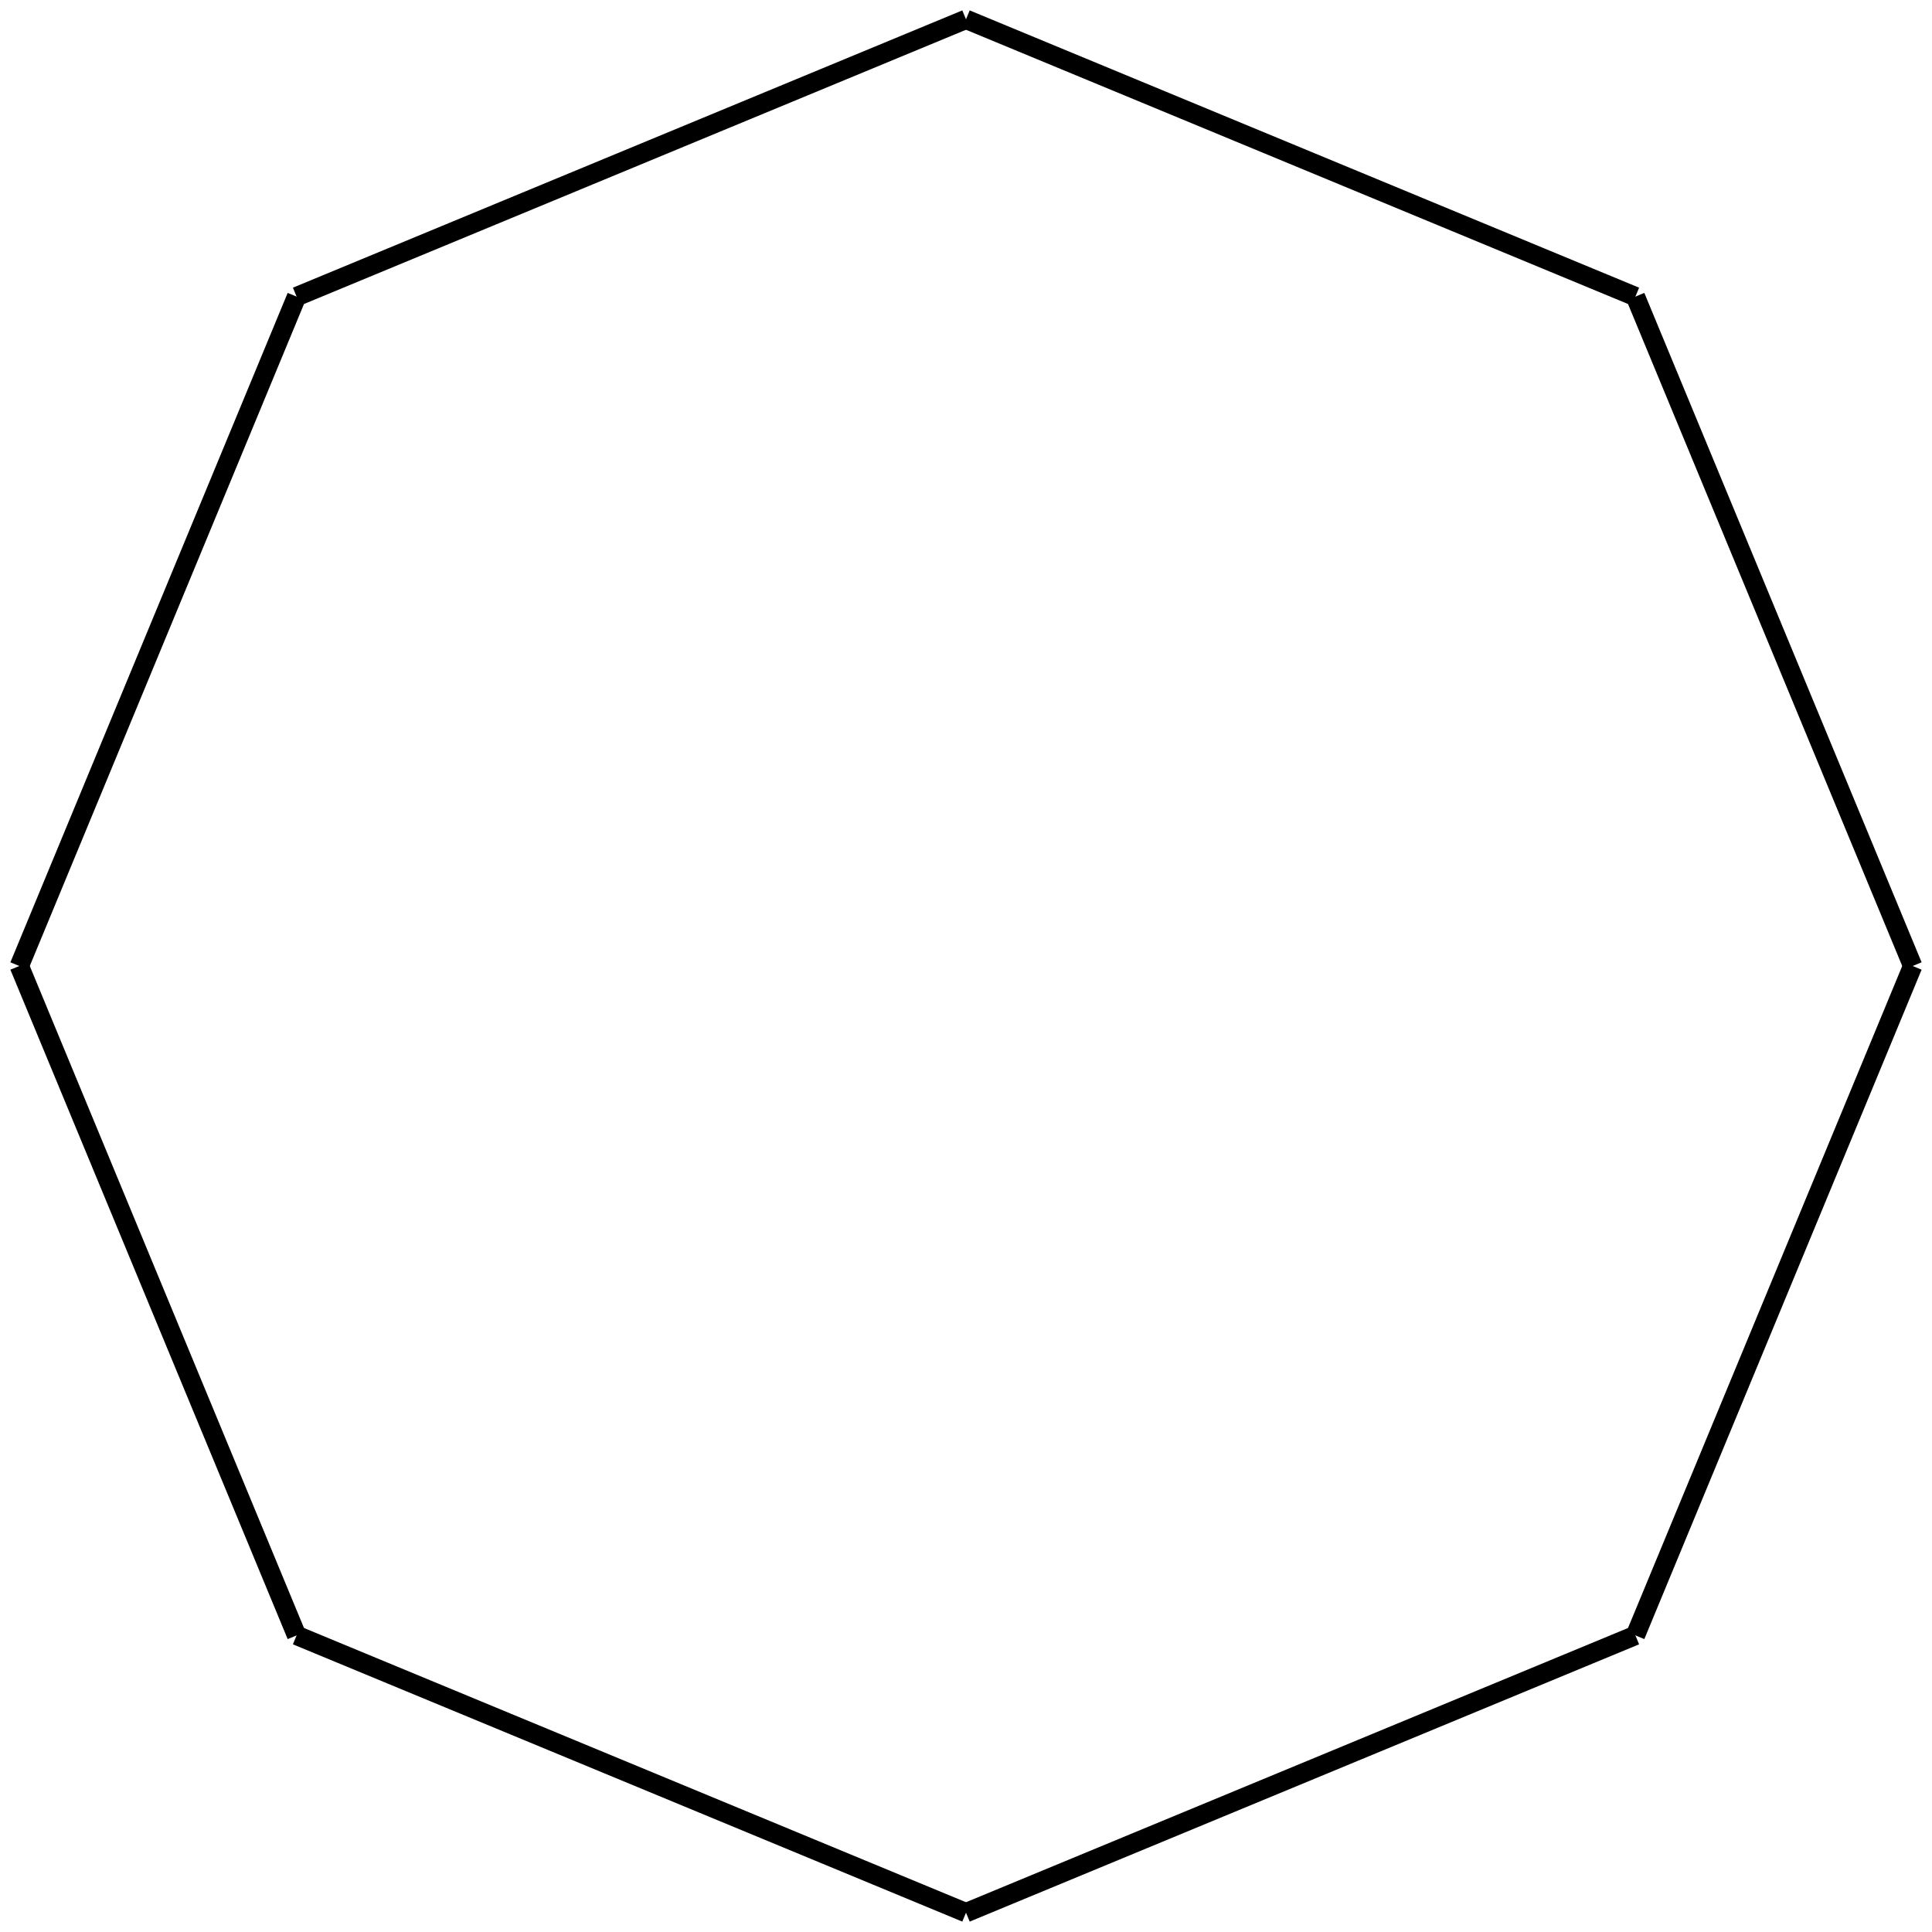
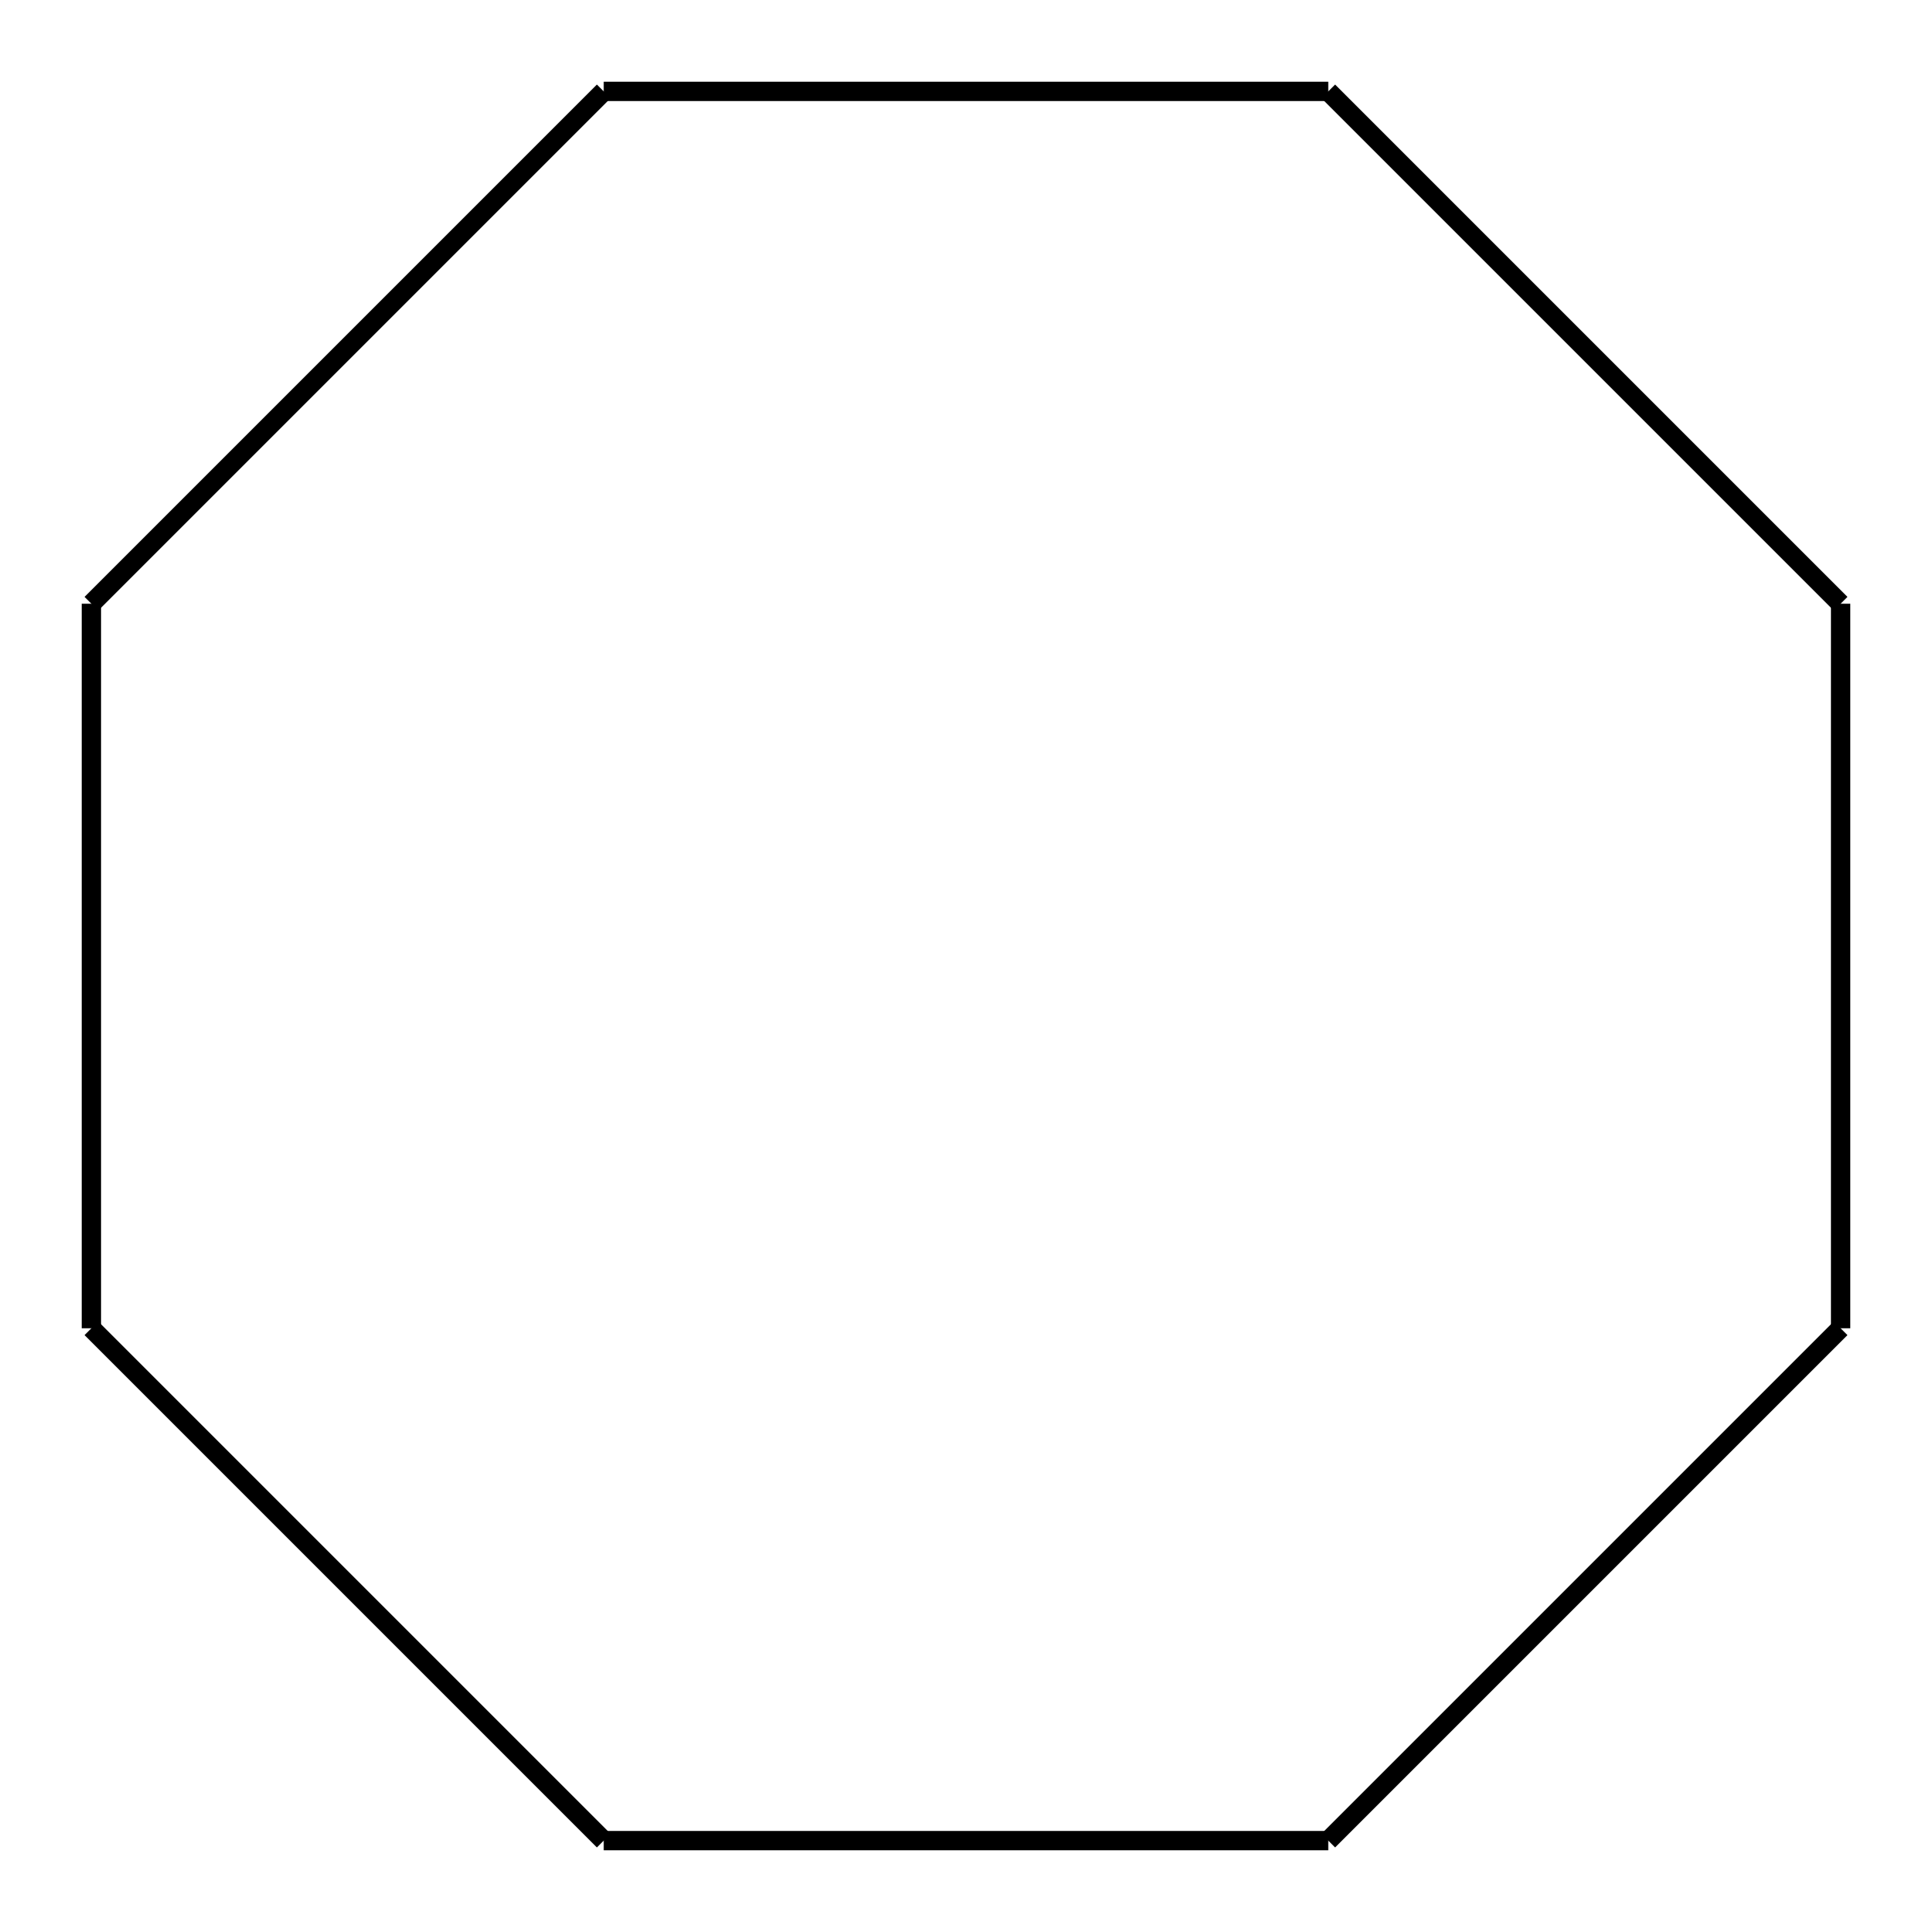
<svg xmlns="http://www.w3.org/2000/svg" xmlns:xlink="http://www.w3.org/1999/xlink" height="100" width="100">
  <defs>
    <g data-type="shape" id="main">
-       <line class="frline" x1="99.0" x2="84.648" y1="50.0" y2="84.648" />
-       <line class="frline" x1="84.648" x2="50.0" y1="84.648" y2="99.0" />
-       <line class="frline" x1="50.0" x2="15.352" y1="99.0" y2="84.648" />
-       <line class="frline" x1="15.352" x2="1.0" y1="84.648" y2="50" />
-       <line class="frline" x1="1.0" x2="15.352" y1="50" y2="15.352" />
-       <line class="frline" x1="15.352" x2="50" y1="15.352" y2="1.0" />
-       <line class="frline" x1="50" x2="84.648" y1="1.0" y2="15.352" />
-       <line class="frline" x1="84.648" x2="99.0" y1="15.352" y2="50.0" />
+       <line class="frline" data-flipy="1" x1="68.751" x2="95.27" y1="95.27" y2="68.751" />
+       <line class="frline" data-flipy="1" x1="95.27" x2="95.27" y1="68.751" y2="31.249" />
+       <line class="frline" data-flipy="1" x1="95.27" x2="68.751" y1="31.249" y2="4.73" />
+       <line class="frline" data-flipy="1" x1="68.751" x2="31.249" y1="4.73" y2="4.73" />
+       <line class="frline" data-flipy="1" x1="31.249" x2="4.73" y1="4.73" y2="31.249" />
+       <line class="frline" data-flipy="1" x1="4.73" x2="4.73" y1="31.249" y2="68.751" />
+       <line class="frline" data-flipy="1" x1="4.73" x2="31.249" y1="68.751" y2="95.27" />
+       <line class="frline" data-flipy="1" x1="31.249" x2="68.751" y1="95.27" y2="95.27" />
    </g>
  </defs>
  <use fill="none" id="svg_7" stroke="black" x="0" xlink:href="#main" y="0" />
</svg>
